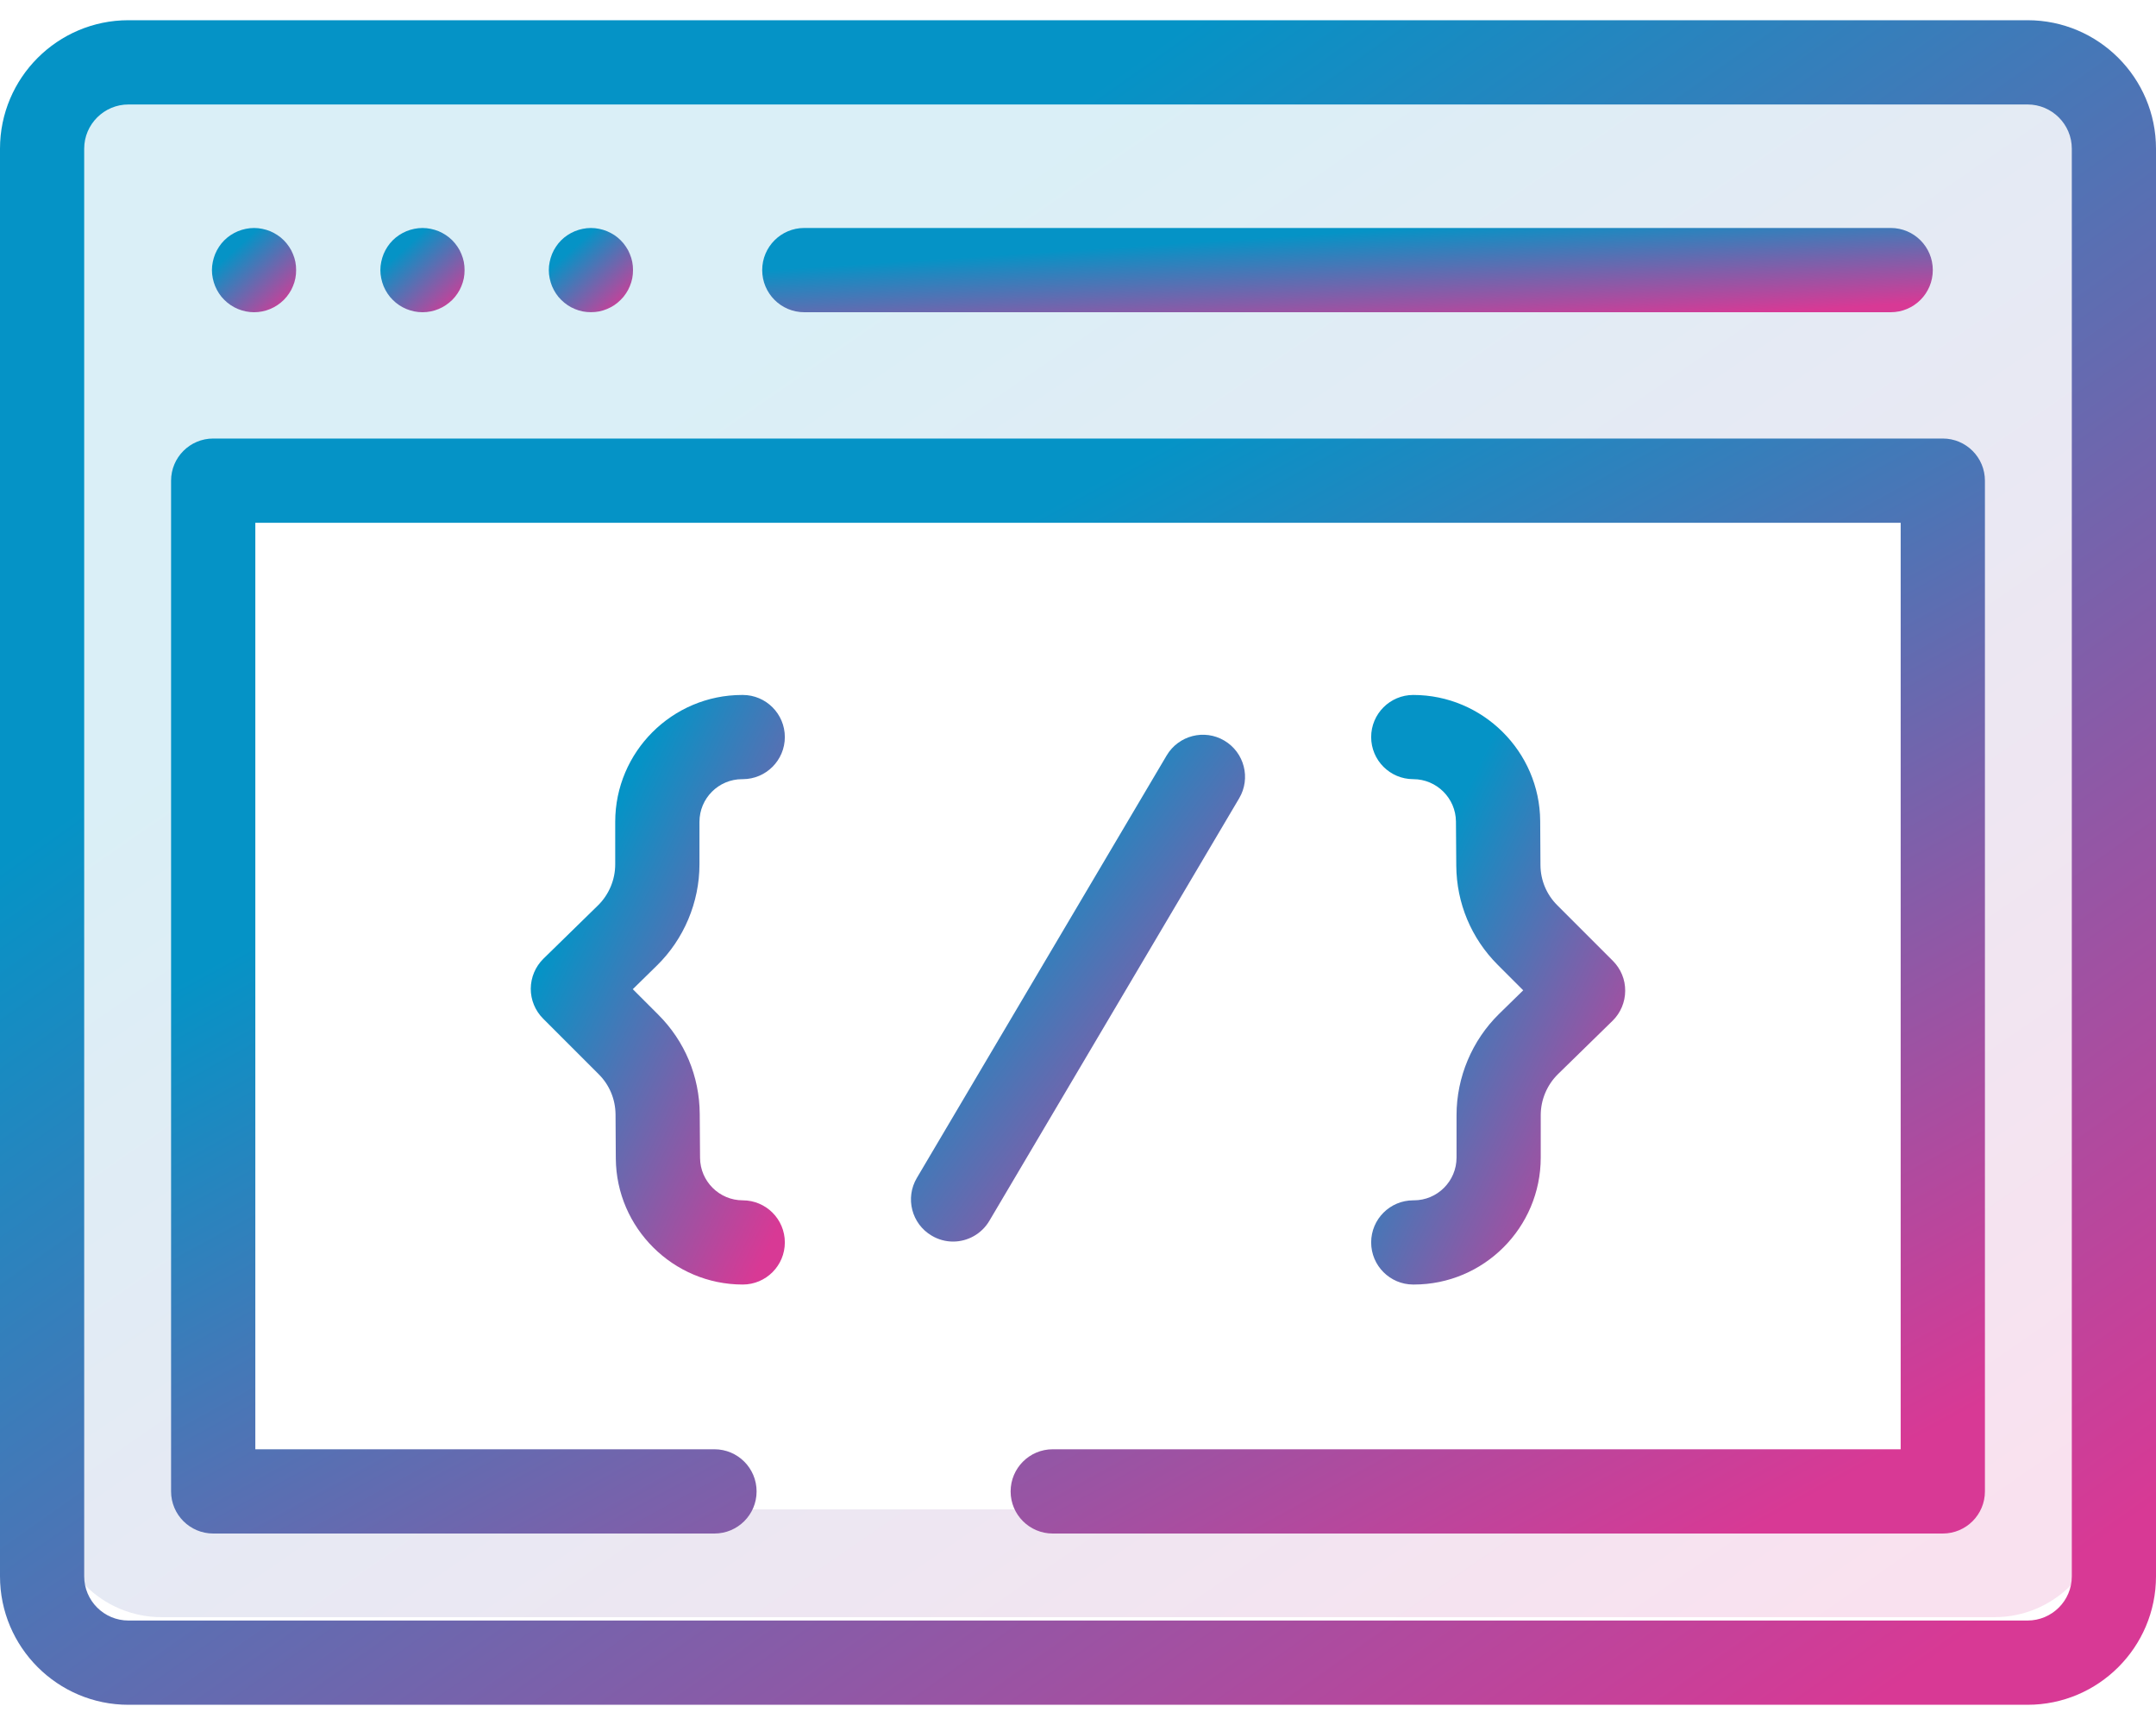
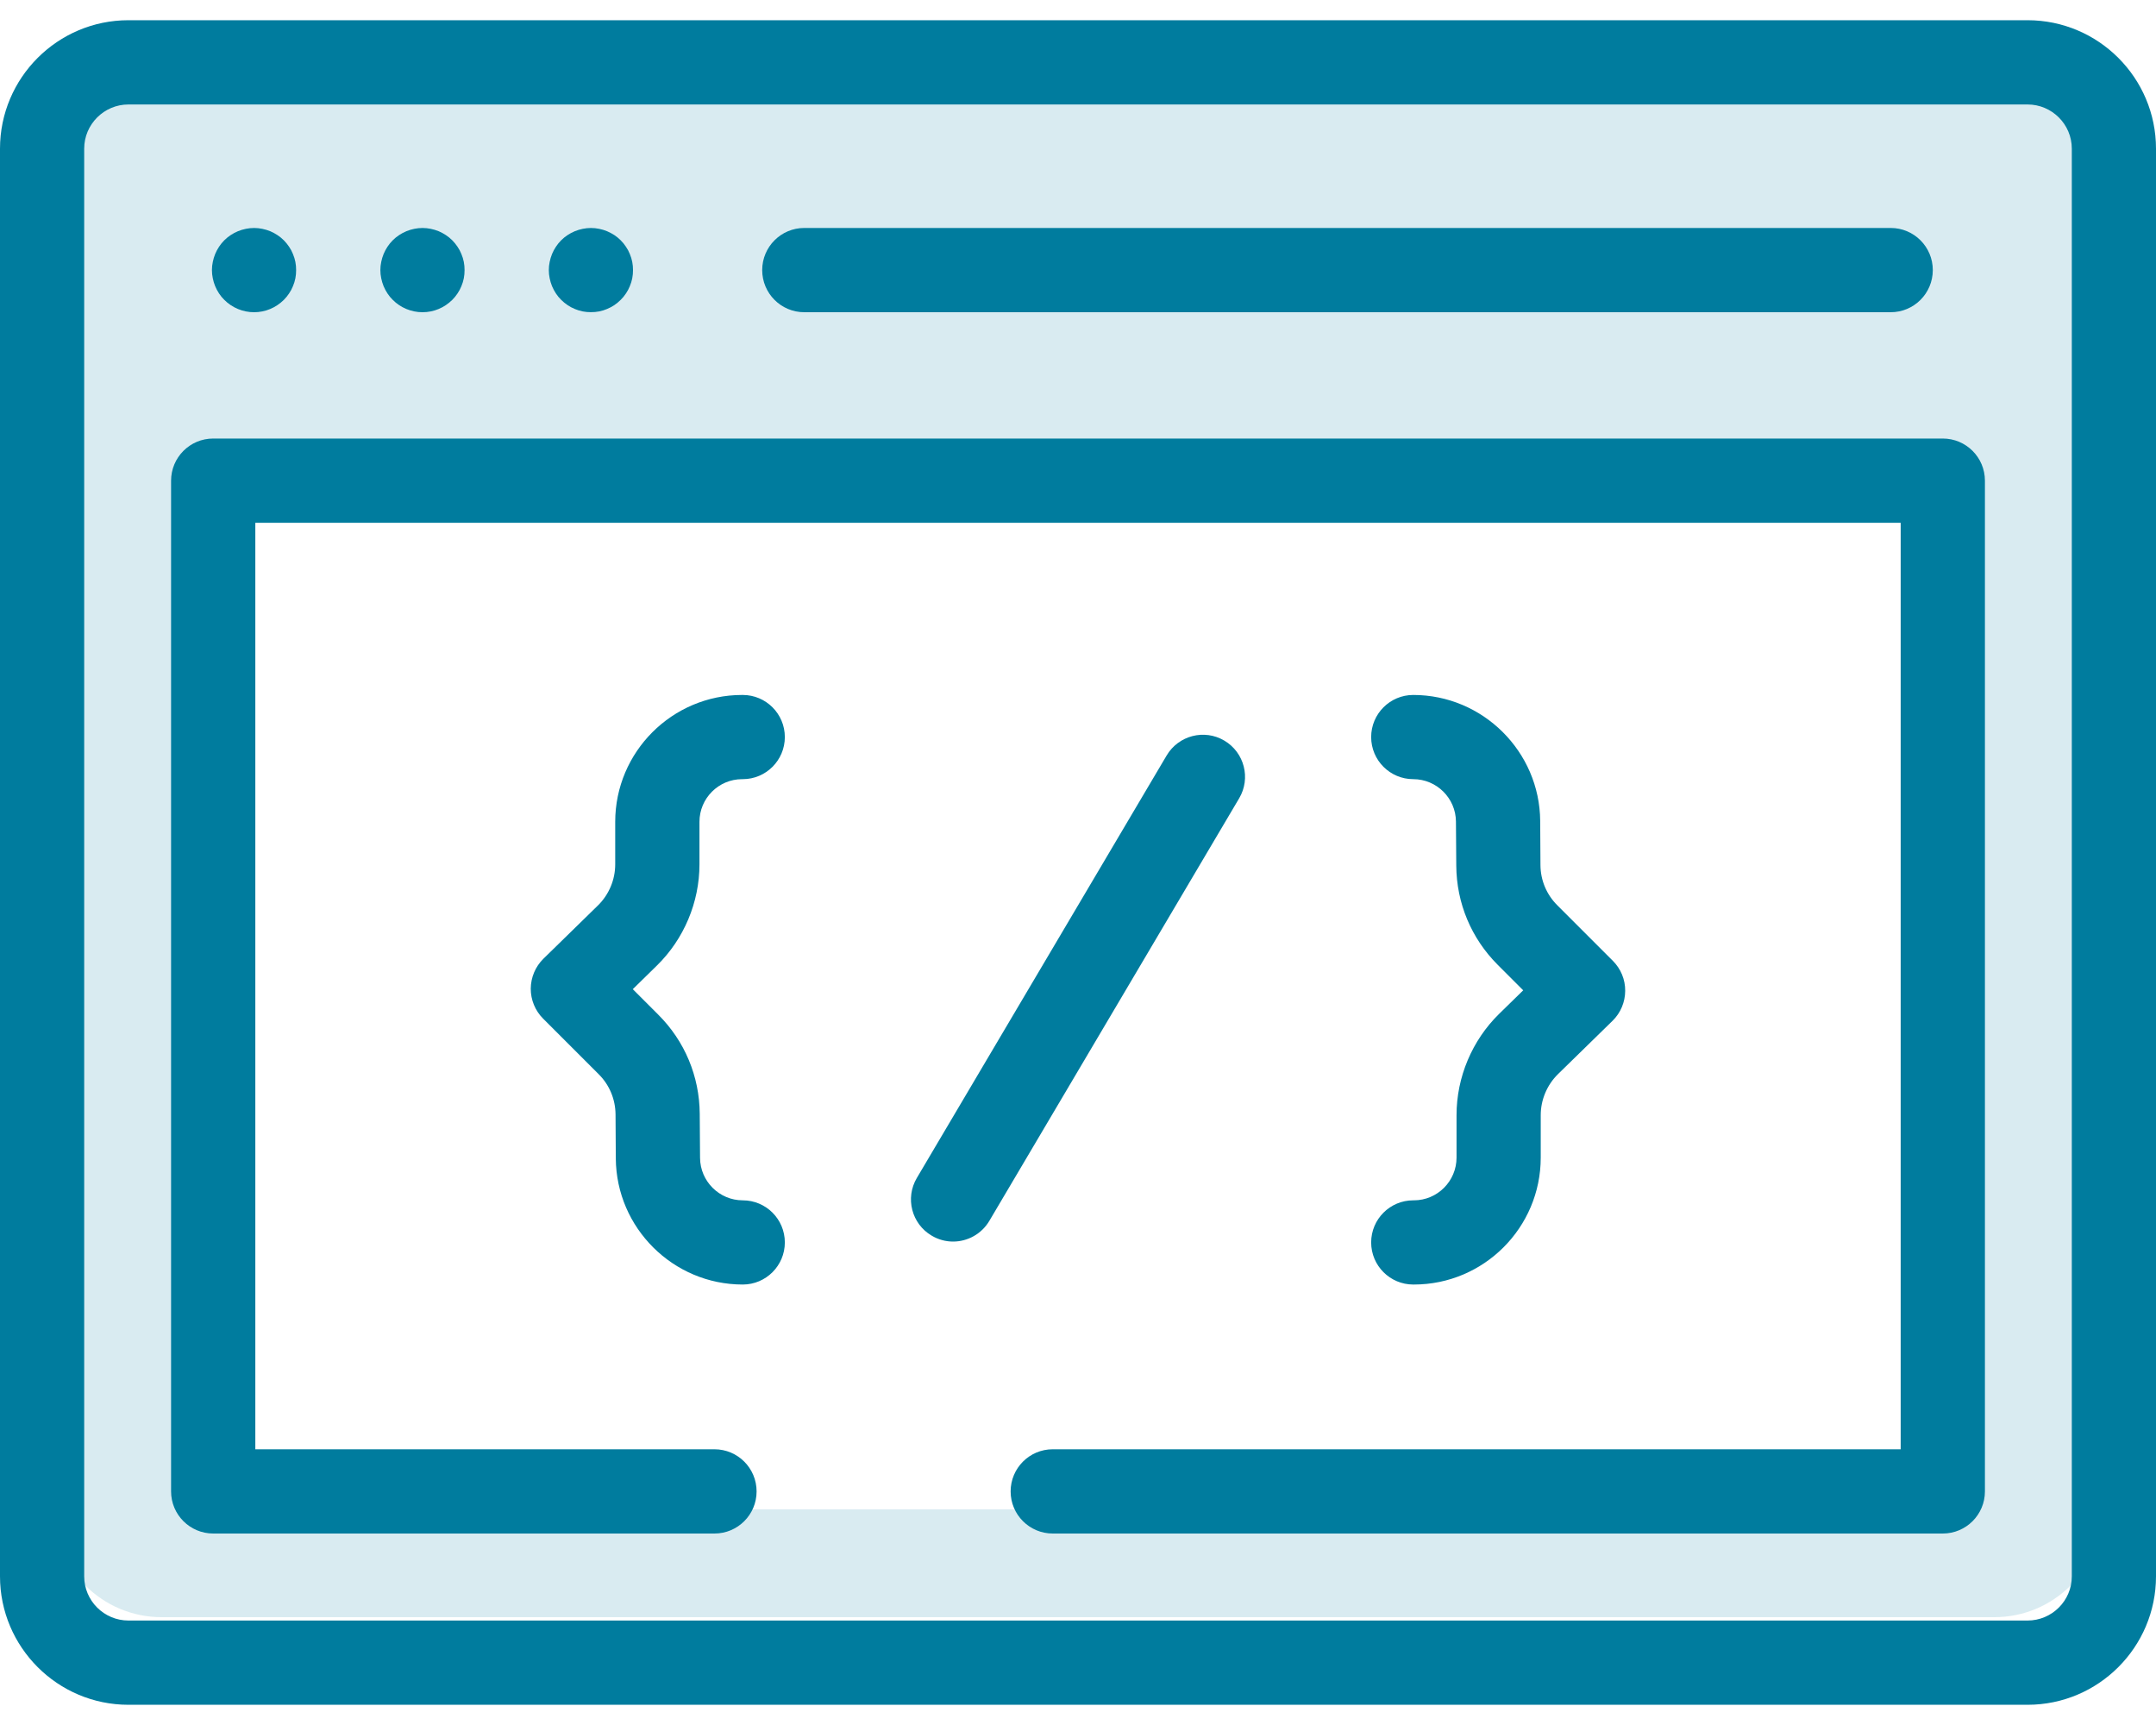
<svg xmlns="http://www.w3.org/2000/svg" width="40" height="32" viewBox="0 0 40 32" fill="none">
  <path opacity="0.15" fill-rule="evenodd" clip-rule="evenodd" d="M3 1C1.895 1 1 1.895 1 3V28C1 29.105 1.895 30 3 30H37C38.105 30 39 29.105 39 28V3C39 1.895 38.105 1 37 1H3ZM36 9H4V28H36V9Z" fill="url(#paint0_linear)" />
  <path d="M37.617 0.375H2.383C1.069 0.375 0 1.444 0 2.758V29.242C0 30.556 1.069 31.625 2.383 31.625H37.617C38.931 31.625 40 30.556 40 29.242V2.758C40 1.444 38.931 0.375 37.617 0.375ZM38.438 29.242C38.438 29.695 38.069 30.062 37.617 30.062H2.383C1.931 30.062 1.562 29.695 1.562 29.242V2.758C1.562 2.306 1.931 1.938 2.383 1.938H37.617C38.069 1.938 38.438 2.306 38.438 2.758V29.242Z" fill="url(#paint1_linear)" />
  <path d="M14.922 5.792H35.078C35.51 5.792 35.859 5.442 35.859 5.01C35.859 4.579 35.51 4.229 35.078 4.229H14.922C14.49 4.229 14.141 4.579 14.141 5.01C14.141 5.442 14.49 5.792 14.922 5.792Z" fill="url(#paint2_linear)" />
  <path d="M3.992 5.309C4.012 5.356 4.036 5.402 4.064 5.444C4.092 5.487 4.125 5.527 4.161 5.562C4.306 5.709 4.508 5.792 4.713 5.792C4.765 5.792 4.816 5.787 4.866 5.777C4.916 5.767 4.966 5.752 5.013 5.732C5.06 5.713 5.105 5.688 5.147 5.66C5.19 5.631 5.23 5.598 5.266 5.563C5.302 5.527 5.334 5.487 5.363 5.444C5.392 5.402 5.416 5.356 5.435 5.309C5.455 5.262 5.47 5.213 5.48 5.163C5.49 5.113 5.494 5.061 5.494 5.01C5.494 4.959 5.49 4.908 5.48 4.858C5.47 4.808 5.455 4.759 5.435 4.712C5.416 4.664 5.392 4.619 5.363 4.577C5.334 4.534 5.302 4.494 5.266 4.458C5.23 4.422 5.19 4.389 5.147 4.361C5.105 4.333 5.06 4.309 5.013 4.289C4.966 4.27 4.916 4.255 4.866 4.245C4.766 4.224 4.662 4.224 4.561 4.245C4.511 4.255 4.462 4.27 4.415 4.289C4.367 4.309 4.322 4.333 4.28 4.361C4.237 4.389 4.197 4.422 4.161 4.458C4.125 4.494 4.092 4.534 4.064 4.577C4.036 4.619 4.012 4.664 3.992 4.712C3.973 4.759 3.958 4.808 3.948 4.858C3.937 4.908 3.932 4.959 3.932 5.01C3.932 5.061 3.937 5.113 3.948 5.163C3.958 5.213 3.973 5.262 3.992 5.309Z" fill="url(#paint3_linear)" />
  <path d="M7.117 5.309C7.137 5.356 7.161 5.402 7.189 5.444C7.217 5.487 7.25 5.527 7.286 5.562C7.431 5.709 7.633 5.792 7.838 5.792C7.89 5.792 7.941 5.787 7.991 5.777C8.041 5.767 8.091 5.752 8.138 5.732C8.185 5.713 8.23 5.688 8.272 5.66C8.315 5.631 8.355 5.598 8.391 5.563C8.427 5.527 8.459 5.487 8.488 5.444C8.517 5.402 8.541 5.356 8.56 5.309C8.58 5.262 8.595 5.213 8.605 5.163C8.615 5.113 8.619 5.061 8.619 5.01C8.619 4.959 8.615 4.908 8.605 4.858C8.595 4.808 8.58 4.759 8.56 4.712C8.541 4.664 8.517 4.619 8.488 4.577C8.459 4.534 8.427 4.494 8.391 4.458C8.355 4.422 8.315 4.389 8.272 4.361C8.23 4.333 8.185 4.309 8.138 4.289C8.091 4.27 8.041 4.255 7.991 4.245C7.891 4.224 7.787 4.224 7.686 4.245C7.636 4.255 7.587 4.27 7.54 4.289C7.492 4.309 7.447 4.333 7.405 4.361C7.362 4.389 7.322 4.422 7.286 4.458C7.25 4.494 7.217 4.534 7.189 4.577C7.161 4.619 7.137 4.664 7.117 4.712C7.098 4.759 7.083 4.808 7.073 4.858C7.062 4.908 7.057 4.959 7.057 5.01C7.057 5.061 7.062 5.113 7.073 5.163C7.083 5.213 7.098 5.262 7.117 5.309Z" fill="url(#paint4_linear)" />
  <path d="M10.242 5.309C10.262 5.356 10.286 5.402 10.314 5.444C10.342 5.487 10.375 5.527 10.411 5.562C10.447 5.598 10.487 5.631 10.53 5.66C10.572 5.688 10.617 5.713 10.665 5.732C10.712 5.752 10.761 5.767 10.811 5.777C10.861 5.787 10.912 5.791 10.963 5.791C11.015 5.791 11.066 5.787 11.116 5.777C11.166 5.767 11.216 5.752 11.262 5.732C11.309 5.713 11.355 5.688 11.398 5.66C11.44 5.631 11.48 5.598 11.516 5.562C11.552 5.527 11.585 5.487 11.613 5.444C11.642 5.402 11.666 5.356 11.685 5.309C11.705 5.262 11.72 5.213 11.73 5.163C11.74 5.113 11.744 5.061 11.744 5.01C11.744 4.959 11.74 4.908 11.73 4.858C11.72 4.808 11.705 4.759 11.685 4.712C11.666 4.664 11.642 4.619 11.613 4.577C11.585 4.534 11.552 4.494 11.516 4.458C11.48 4.422 11.44 4.389 11.398 4.361C11.355 4.333 11.309 4.309 11.262 4.289C11.216 4.27 11.166 4.255 11.116 4.245C11.016 4.224 10.912 4.224 10.811 4.245C10.761 4.255 10.712 4.27 10.665 4.289C10.617 4.309 10.572 4.333 10.53 4.361C10.487 4.389 10.447 4.422 10.411 4.458C10.375 4.494 10.342 4.534 10.314 4.577C10.286 4.619 10.262 4.664 10.242 4.712C10.223 4.759 10.208 4.808 10.198 4.858C10.187 4.908 10.182 4.959 10.182 5.01C10.182 5.061 10.187 5.113 10.198 5.163C10.208 5.213 10.223 5.262 10.242 5.309Z" fill="url(#paint5_linear)" />
  <path d="M22.715 13.739C22.344 13.519 21.865 13.643 21.645 14.014L17.01 21.852C16.79 22.224 16.913 22.703 17.285 22.922C17.409 22.996 17.546 23.032 17.682 23.032C17.949 23.032 18.209 22.894 18.355 22.648L22.99 14.809C23.21 14.438 23.087 13.959 22.715 13.739Z" fill="url(#paint6_linear)" />
  <path d="M12.977 16.035V15.246C12.977 14.809 13.332 14.454 13.769 14.454H13.78C14.211 14.454 14.561 14.104 14.561 13.673C14.561 13.242 14.211 12.892 13.78 12.892H13.769C12.471 12.892 11.414 13.948 11.414 15.246V16.035C11.414 16.319 11.298 16.596 11.095 16.795L10.082 17.785C9.933 17.931 9.849 18.131 9.847 18.34C9.846 18.548 9.929 18.749 10.076 18.896L11.108 19.928C11.307 20.126 11.417 20.391 11.42 20.672L11.425 21.491C11.434 22.78 12.49 23.829 13.78 23.829C14.211 23.829 14.561 23.479 14.561 23.048C14.561 22.616 14.211 22.267 13.78 22.267C13.346 22.267 12.991 21.914 12.988 21.48L12.982 20.661C12.977 19.966 12.704 19.313 12.213 18.823L11.74 18.35L12.187 17.912C12.689 17.421 12.977 16.737 12.977 16.035Z" fill="url(#paint7_linear)" />
  <path d="M27.023 20.686V21.474C27.023 21.911 26.668 22.267 26.231 22.267H26.22C25.789 22.267 25.439 22.616 25.439 23.048C25.439 23.479 25.789 23.829 26.22 23.829H26.231C27.529 23.829 28.585 22.773 28.585 21.474V20.686C28.585 20.402 28.702 20.125 28.905 19.926L29.918 18.936C30.067 18.79 30.151 18.59 30.152 18.381C30.154 18.172 30.071 17.972 29.923 17.824L28.892 16.793C28.693 16.595 28.582 16.33 28.58 16.049L28.575 15.23C28.566 13.941 27.509 12.892 26.22 12.892C25.789 12.892 25.439 13.242 25.439 13.673C25.439 14.104 25.789 14.454 26.22 14.454C26.654 14.454 27.009 14.807 27.012 15.241L27.018 16.059C27.023 16.754 27.296 17.407 27.787 17.898L28.26 18.371L27.812 18.809C27.311 19.3 27.023 19.984 27.023 20.686Z" fill="url(#paint8_linear)" />
  <path d="M36.044 8.135H3.956C3.524 8.135 3.174 8.485 3.174 8.917V27.667C3.174 28.098 3.524 28.448 3.956 28.448H13.255C13.687 28.448 14.037 28.098 14.037 27.667C14.037 27.235 13.687 26.885 13.255 26.885H4.737V9.698H35.263V26.885H19.531C19.1 26.885 18.75 27.235 18.75 27.667C18.75 28.098 19.1 28.448 19.531 28.448H36.044C36.476 28.448 36.826 28.098 36.826 27.667V8.917C36.826 8.485 36.476 8.135 36.044 8.135Z" fill="url(#paint9_linear)" />
  <defs>
    <linearGradient id="paint0_linear" x1="3.153" y1="1" x2="26.689" y2="35.054" gradientUnits="userSpaceOnUse">
-       <stop offset="0.259" stop-color="#0593C6" />
-       <stop offset="1" stop-color="#D83995" />
+       <stop offset="0.259" stop-color="#007C9E" />
+       <stop offset="1" stop-color="#007C9E" />
    </linearGradient>
    <linearGradient id="paint1_linear" x1="2.267" y1="0.375" x2="27.833" y2="36.511" gradientUnits="userSpaceOnUse">
-       <stop offset="0.259" stop-color="#0593C6" />
-       <stop offset="1" stop-color="#D83995" />
+       <stop offset="0.259" stop-color="#007C9E" />
+       <stop offset="1" stop-color="#007C9E" />
    </linearGradient>
    <linearGradient id="paint2_linear" x1="15.371" y1="4.229" x2="15.547" y2="6.929" gradientUnits="userSpaceOnUse">
-       <stop offset="0.259" stop-color="#0593C6" />
-       <stop offset="1" stop-color="#D83995" />
+       <stop offset="0.259" stop-color="#007C9E" />
+       <stop offset="1" stop-color="#007C9E" />
    </linearGradient>
    <linearGradient id="paint3_linear" x1="4.02" y1="4.229" x2="5.369" y2="5.719" gradientUnits="userSpaceOnUse">
-       <stop offset="0.259" stop-color="#0593C6" />
-       <stop offset="1" stop-color="#D83995" />
+       <stop offset="0.259" stop-color="#007C9E" />
+       <stop offset="1" stop-color="#007C9E" />
    </linearGradient>
    <linearGradient id="paint4_linear" x1="7.145" y1="4.229" x2="8.494" y2="5.719" gradientUnits="userSpaceOnUse">
-       <stop offset="0.259" stop-color="#0593C6" />
-       <stop offset="1" stop-color="#D83995" />
+       <stop offset="0.259" stop-color="#007C9E" />
+       <stop offset="1" stop-color="#007C9E" />
    </linearGradient>
    <linearGradient id="paint5_linear" x1="10.27" y1="4.229" x2="11.619" y2="5.719" gradientUnits="userSpaceOnUse">
-       <stop offset="0.259" stop-color="#0593C6" />
-       <stop offset="1" stop-color="#D83995" />
+       <stop offset="0.259" stop-color="#007C9E" />
+       <stop offset="1" stop-color="#007C9E" />
    </linearGradient>
    <linearGradient id="paint6_linear" x1="17.252" y1="13.63" x2="25.014" y2="19.281" gradientUnits="userSpaceOnUse">
-       <stop offset="0.259" stop-color="#0593C6" />
-       <stop offset="1" stop-color="#D83995" />
+       <stop offset="0.259" stop-color="#007C9E" />
+       <stop offset="1" stop-color="#007C9E" />
    </linearGradient>
    <linearGradient id="paint7_linear" x1="10.114" y1="12.892" x2="17.479" y2="16.396" gradientUnits="userSpaceOnUse">
-       <stop offset="0.259" stop-color="#0593C6" />
-       <stop offset="1" stop-color="#D83995" />
+       <stop offset="0.259" stop-color="#007C9E" />
+       <stop offset="1" stop-color="#007C9E" />
    </linearGradient>
    <linearGradient id="paint8_linear" x1="25.706" y1="12.892" x2="33.07" y2="16.396" gradientUnits="userSpaceOnUse">
-       <stop offset="0.259" stop-color="#0593C6" />
-       <stop offset="1" stop-color="#D83995" />
+       <stop offset="0.259" stop-color="#007C9E" />
+       <stop offset="1" stop-color="#007C9E" />
    </linearGradient>
    <linearGradient id="paint9_linear" x1="5.081" y1="8.135" x2="19.915" y2="35.272" gradientUnits="userSpaceOnUse">
-       <stop offset="0.259" stop-color="#0593C6" />
-       <stop offset="1" stop-color="#D83995" />
+       <stop offset="0.259" stop-color="#007C9E" />
+       <stop offset="1" stop-color="#007C9E" />
    </linearGradient>
  </defs>
</svg>
